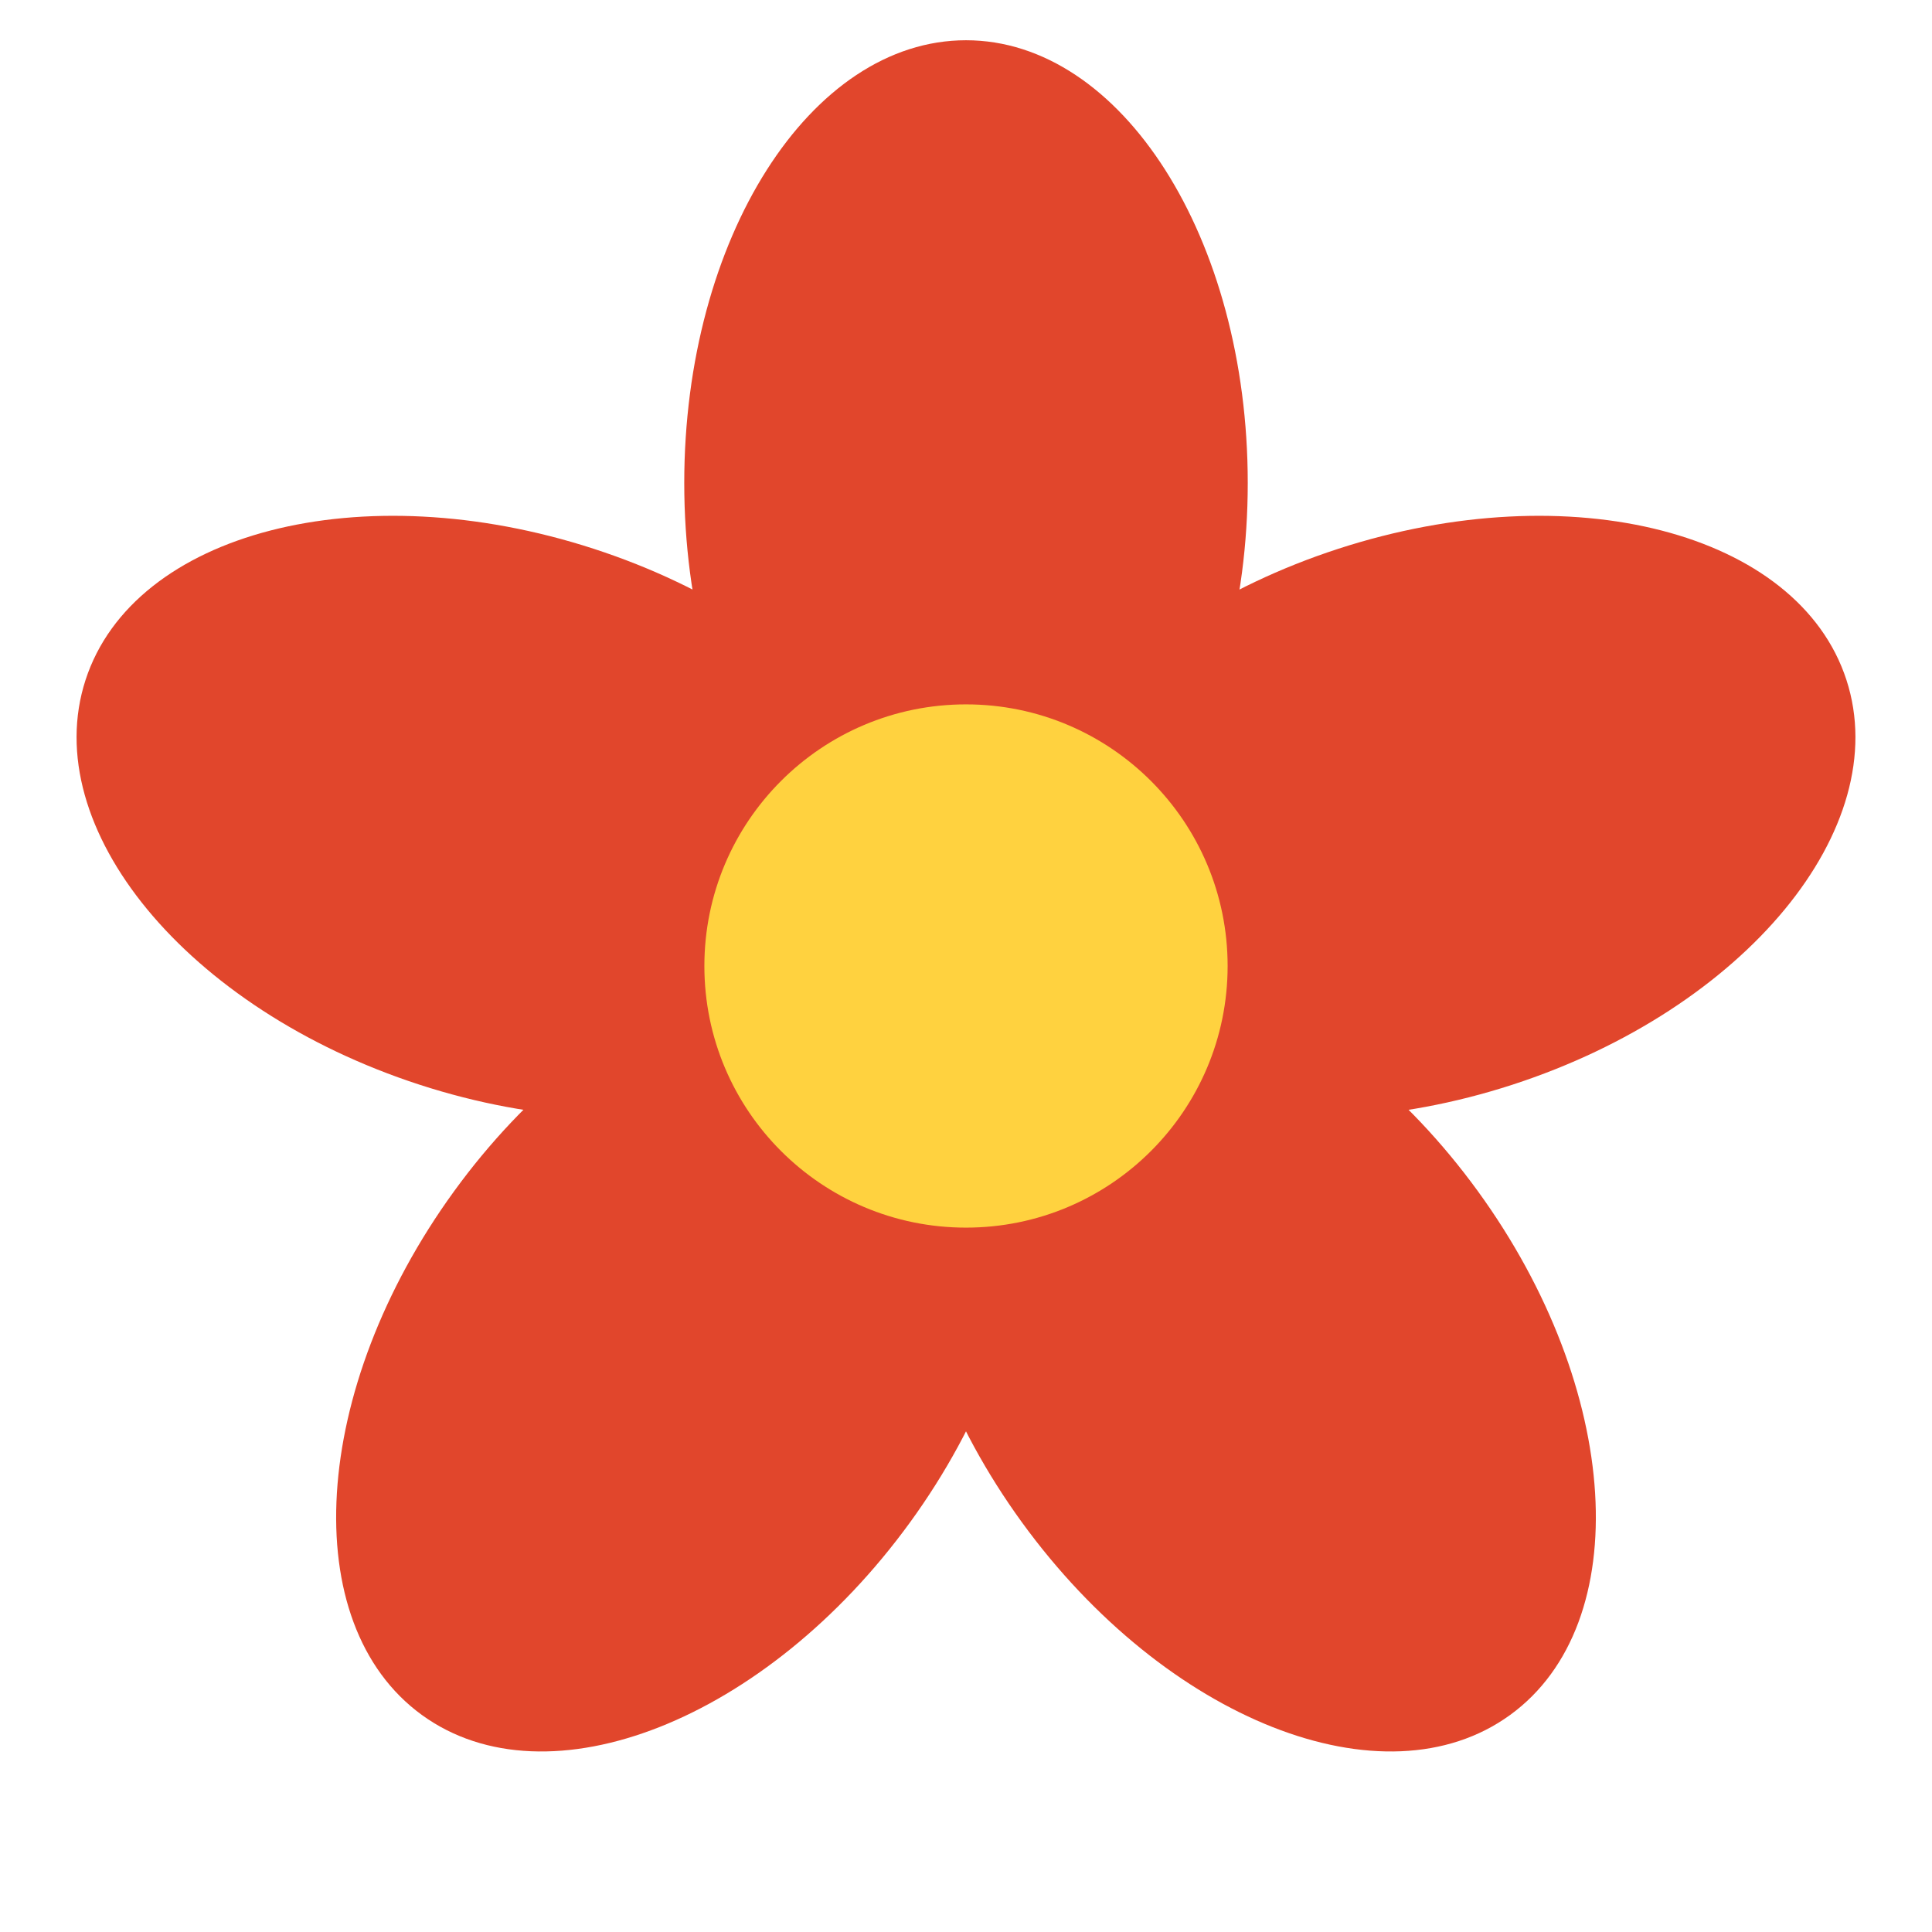
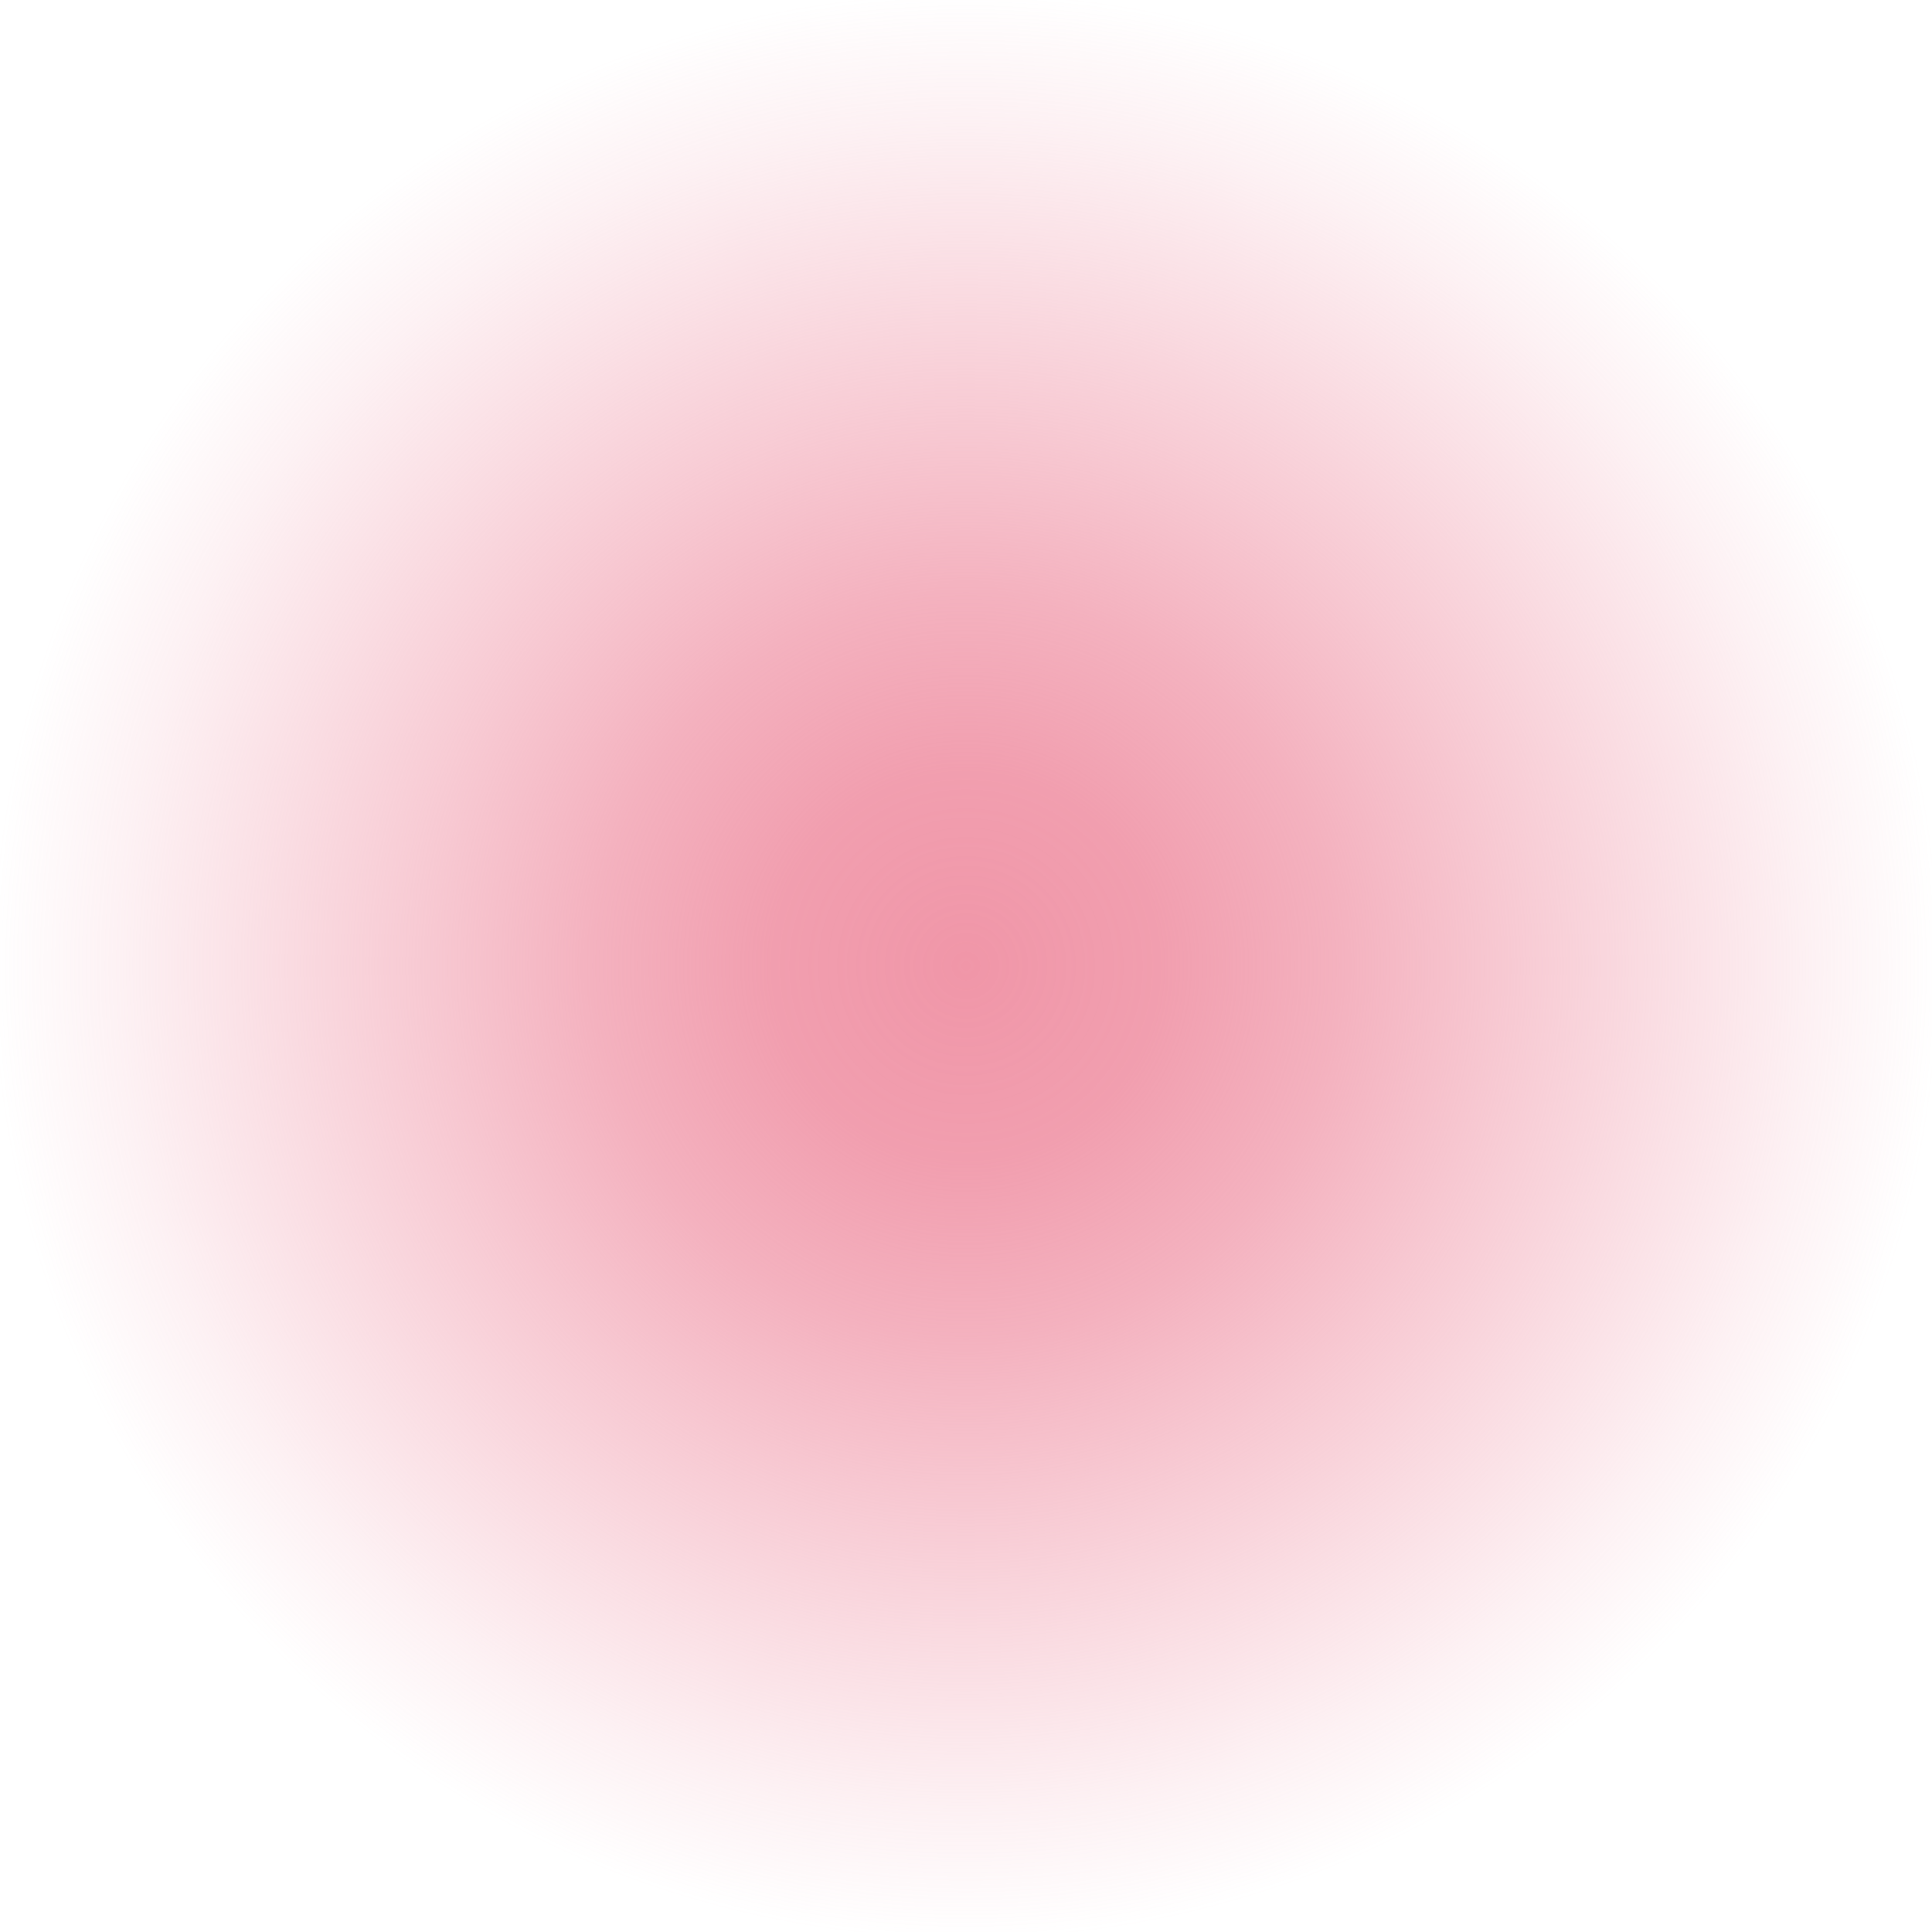
<svg xmlns="http://www.w3.org/2000/svg" width="48" height="48" viewBox="0 0 48 48">
-   <ellipse cx="24" cy="12" rx="7" ry="11" fill="#E1462C" transform="rotate(0 24 24)" />
-   <ellipse cx="24" cy="12" rx="7" ry="11" fill="#E1462C" transform="rotate(72 24 24)" />
-   <ellipse cx="24" cy="12" rx="7" ry="11" fill="#E1462C" transform="rotate(144 24 24)" />
-   <ellipse cx="24" cy="12" rx="7" ry="11" fill="#E1462C" transform="rotate(216 24 24)" />
-   <ellipse cx="24" cy="12" rx="7" ry="11" fill="#E1462C" transform="rotate(288 24 24)" />
-   <circle cx="24" cy="24" r="6.5" fill="#FFD23F" />
+   <defs>
+     <radialGradient id="glow" cx="50%" cy="50%" r="50%">
+       <stop offset="0%" stop-color="#F096A8" stop-opacity="1" />
+       <stop offset="20%" stop-color="#F096A8" stop-opacity="0.92" />
+       <stop offset="38%" stop-color="#F096A8" stop-opacity="0.74" />
+       <stop offset="55%" stop-color="#F096A8" stop-opacity="0.52" />
+       <stop offset="72%" stop-color="#F096A8" stop-opacity="0.31" />
+       <stop offset="87%" stop-color="#F096A8" stop-opacity="0.13" />
+       <stop offset="100%" stop-color="#F096A8" stop-opacity="0" />
+     </radialGradient>
+   </defs>
+   <rect width="48" height="48" fill="url(#glow)" />
</svg>
